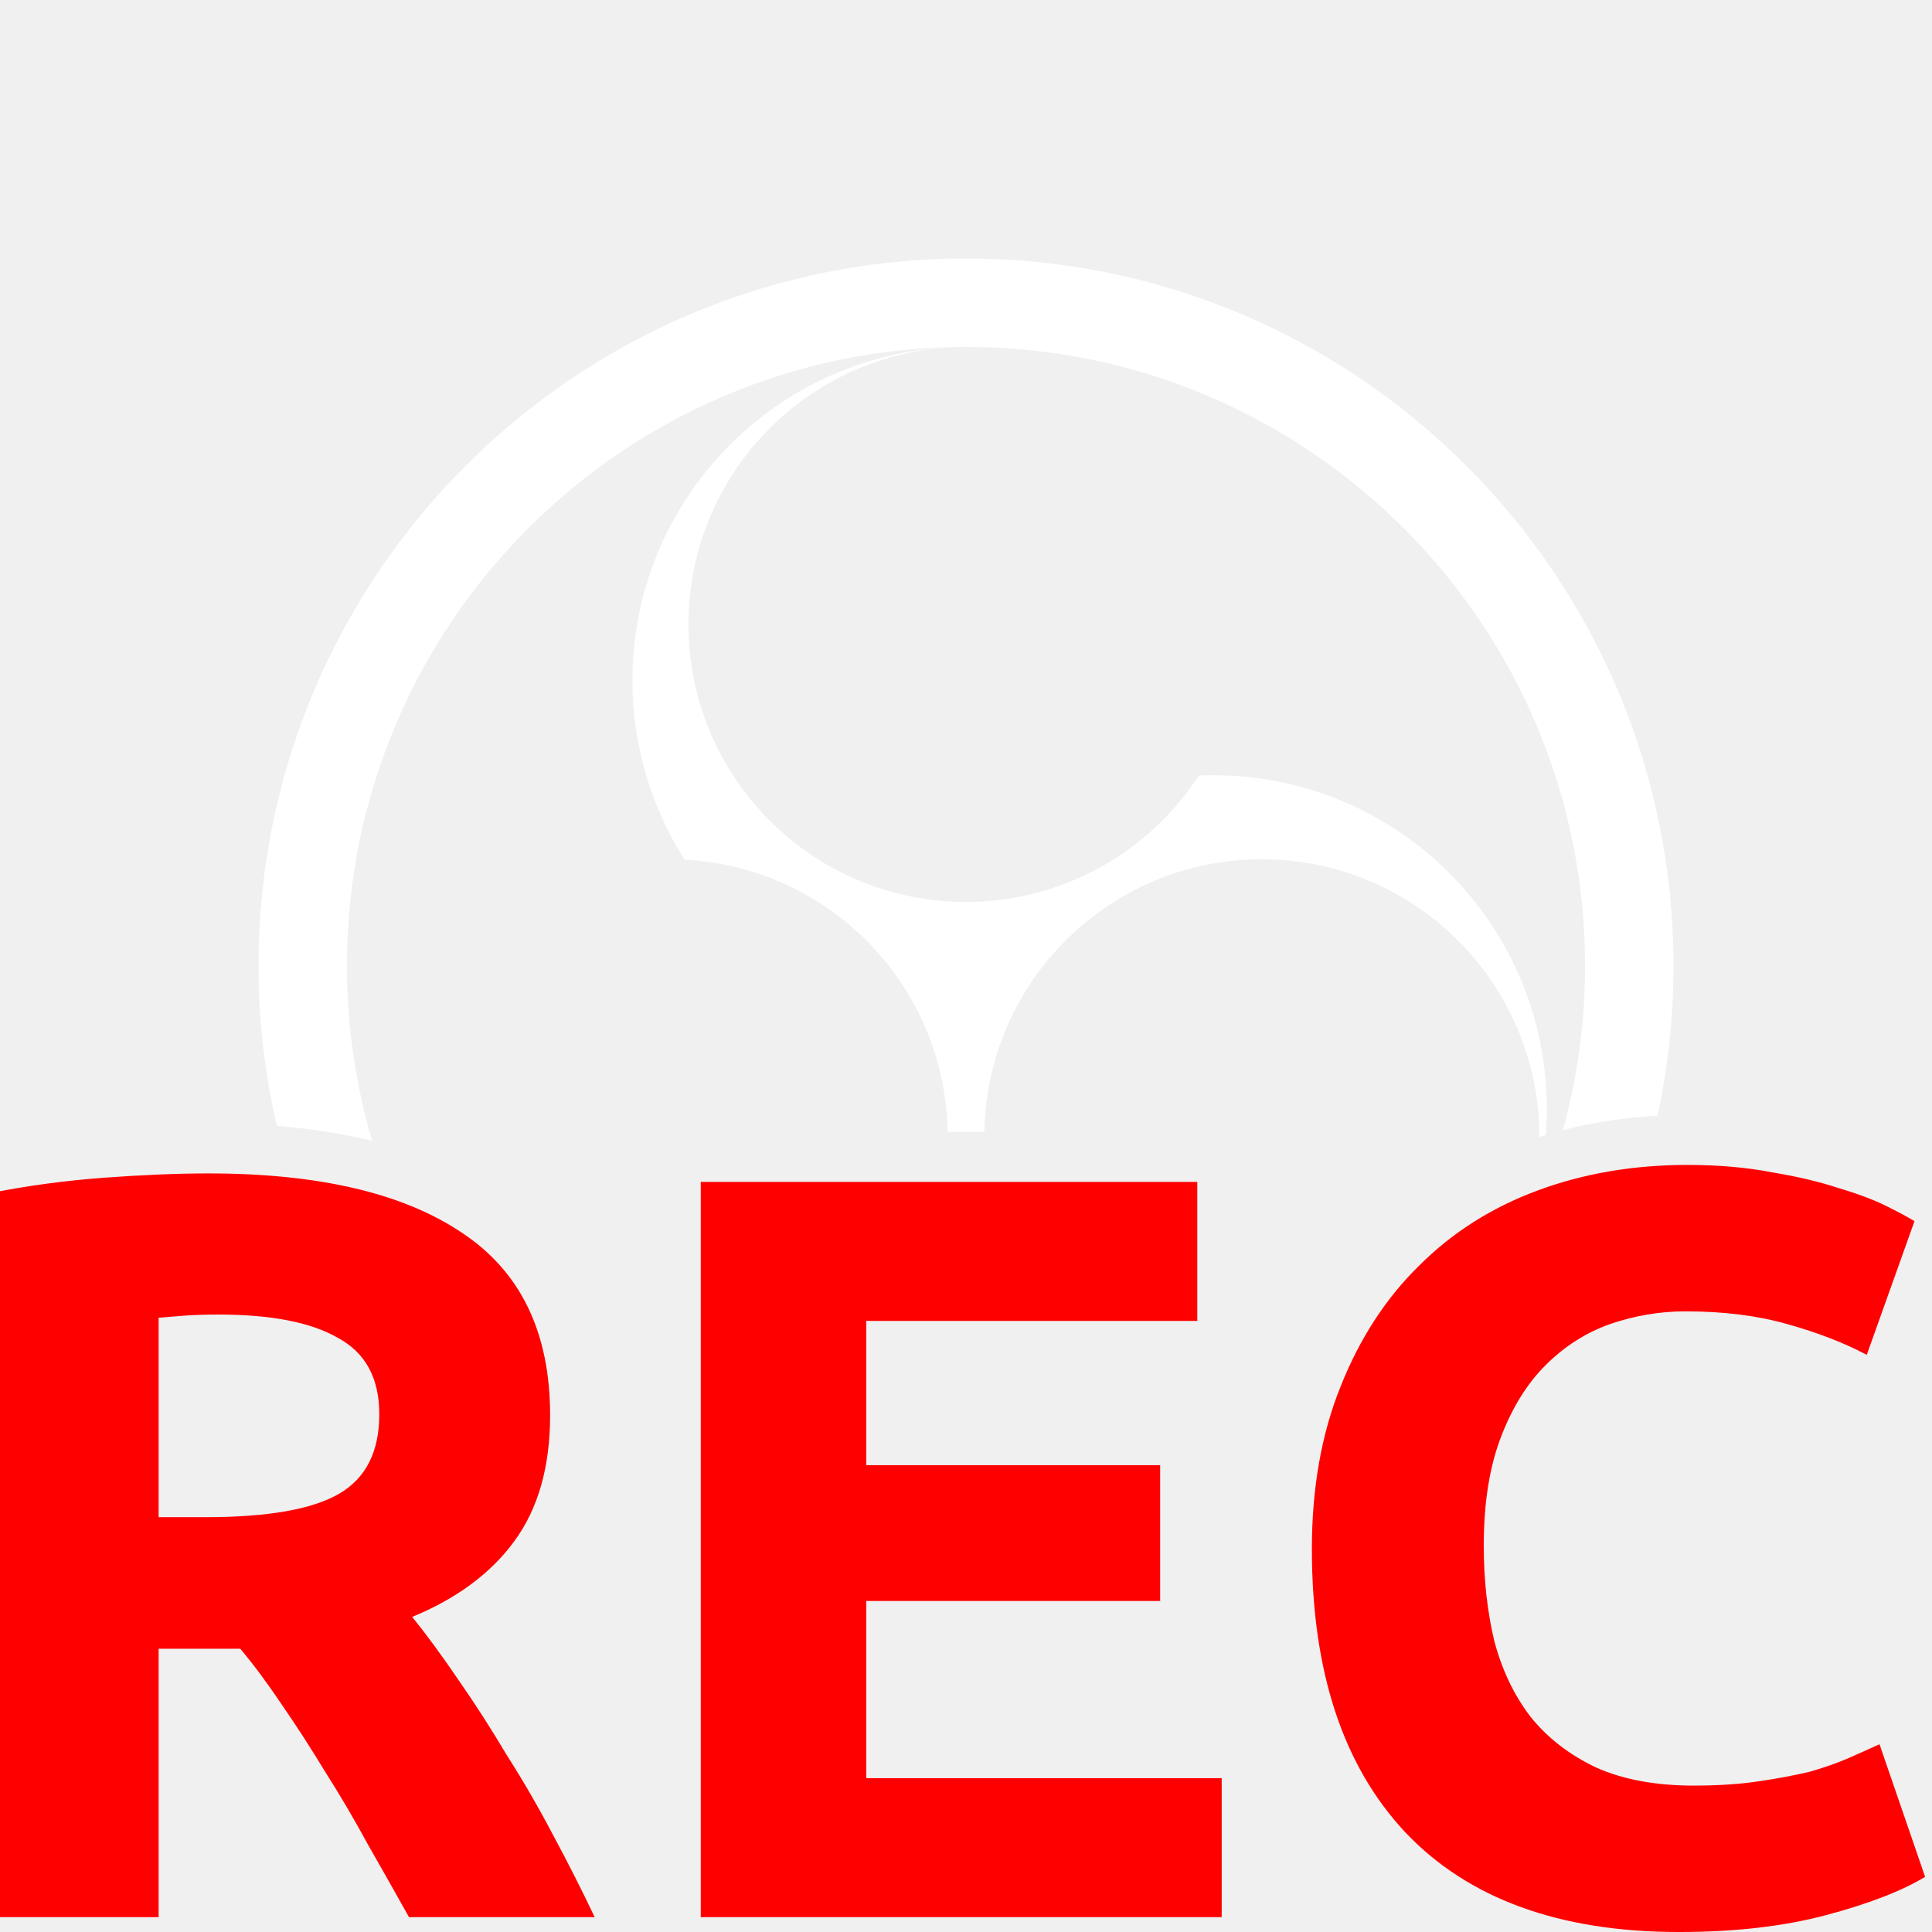
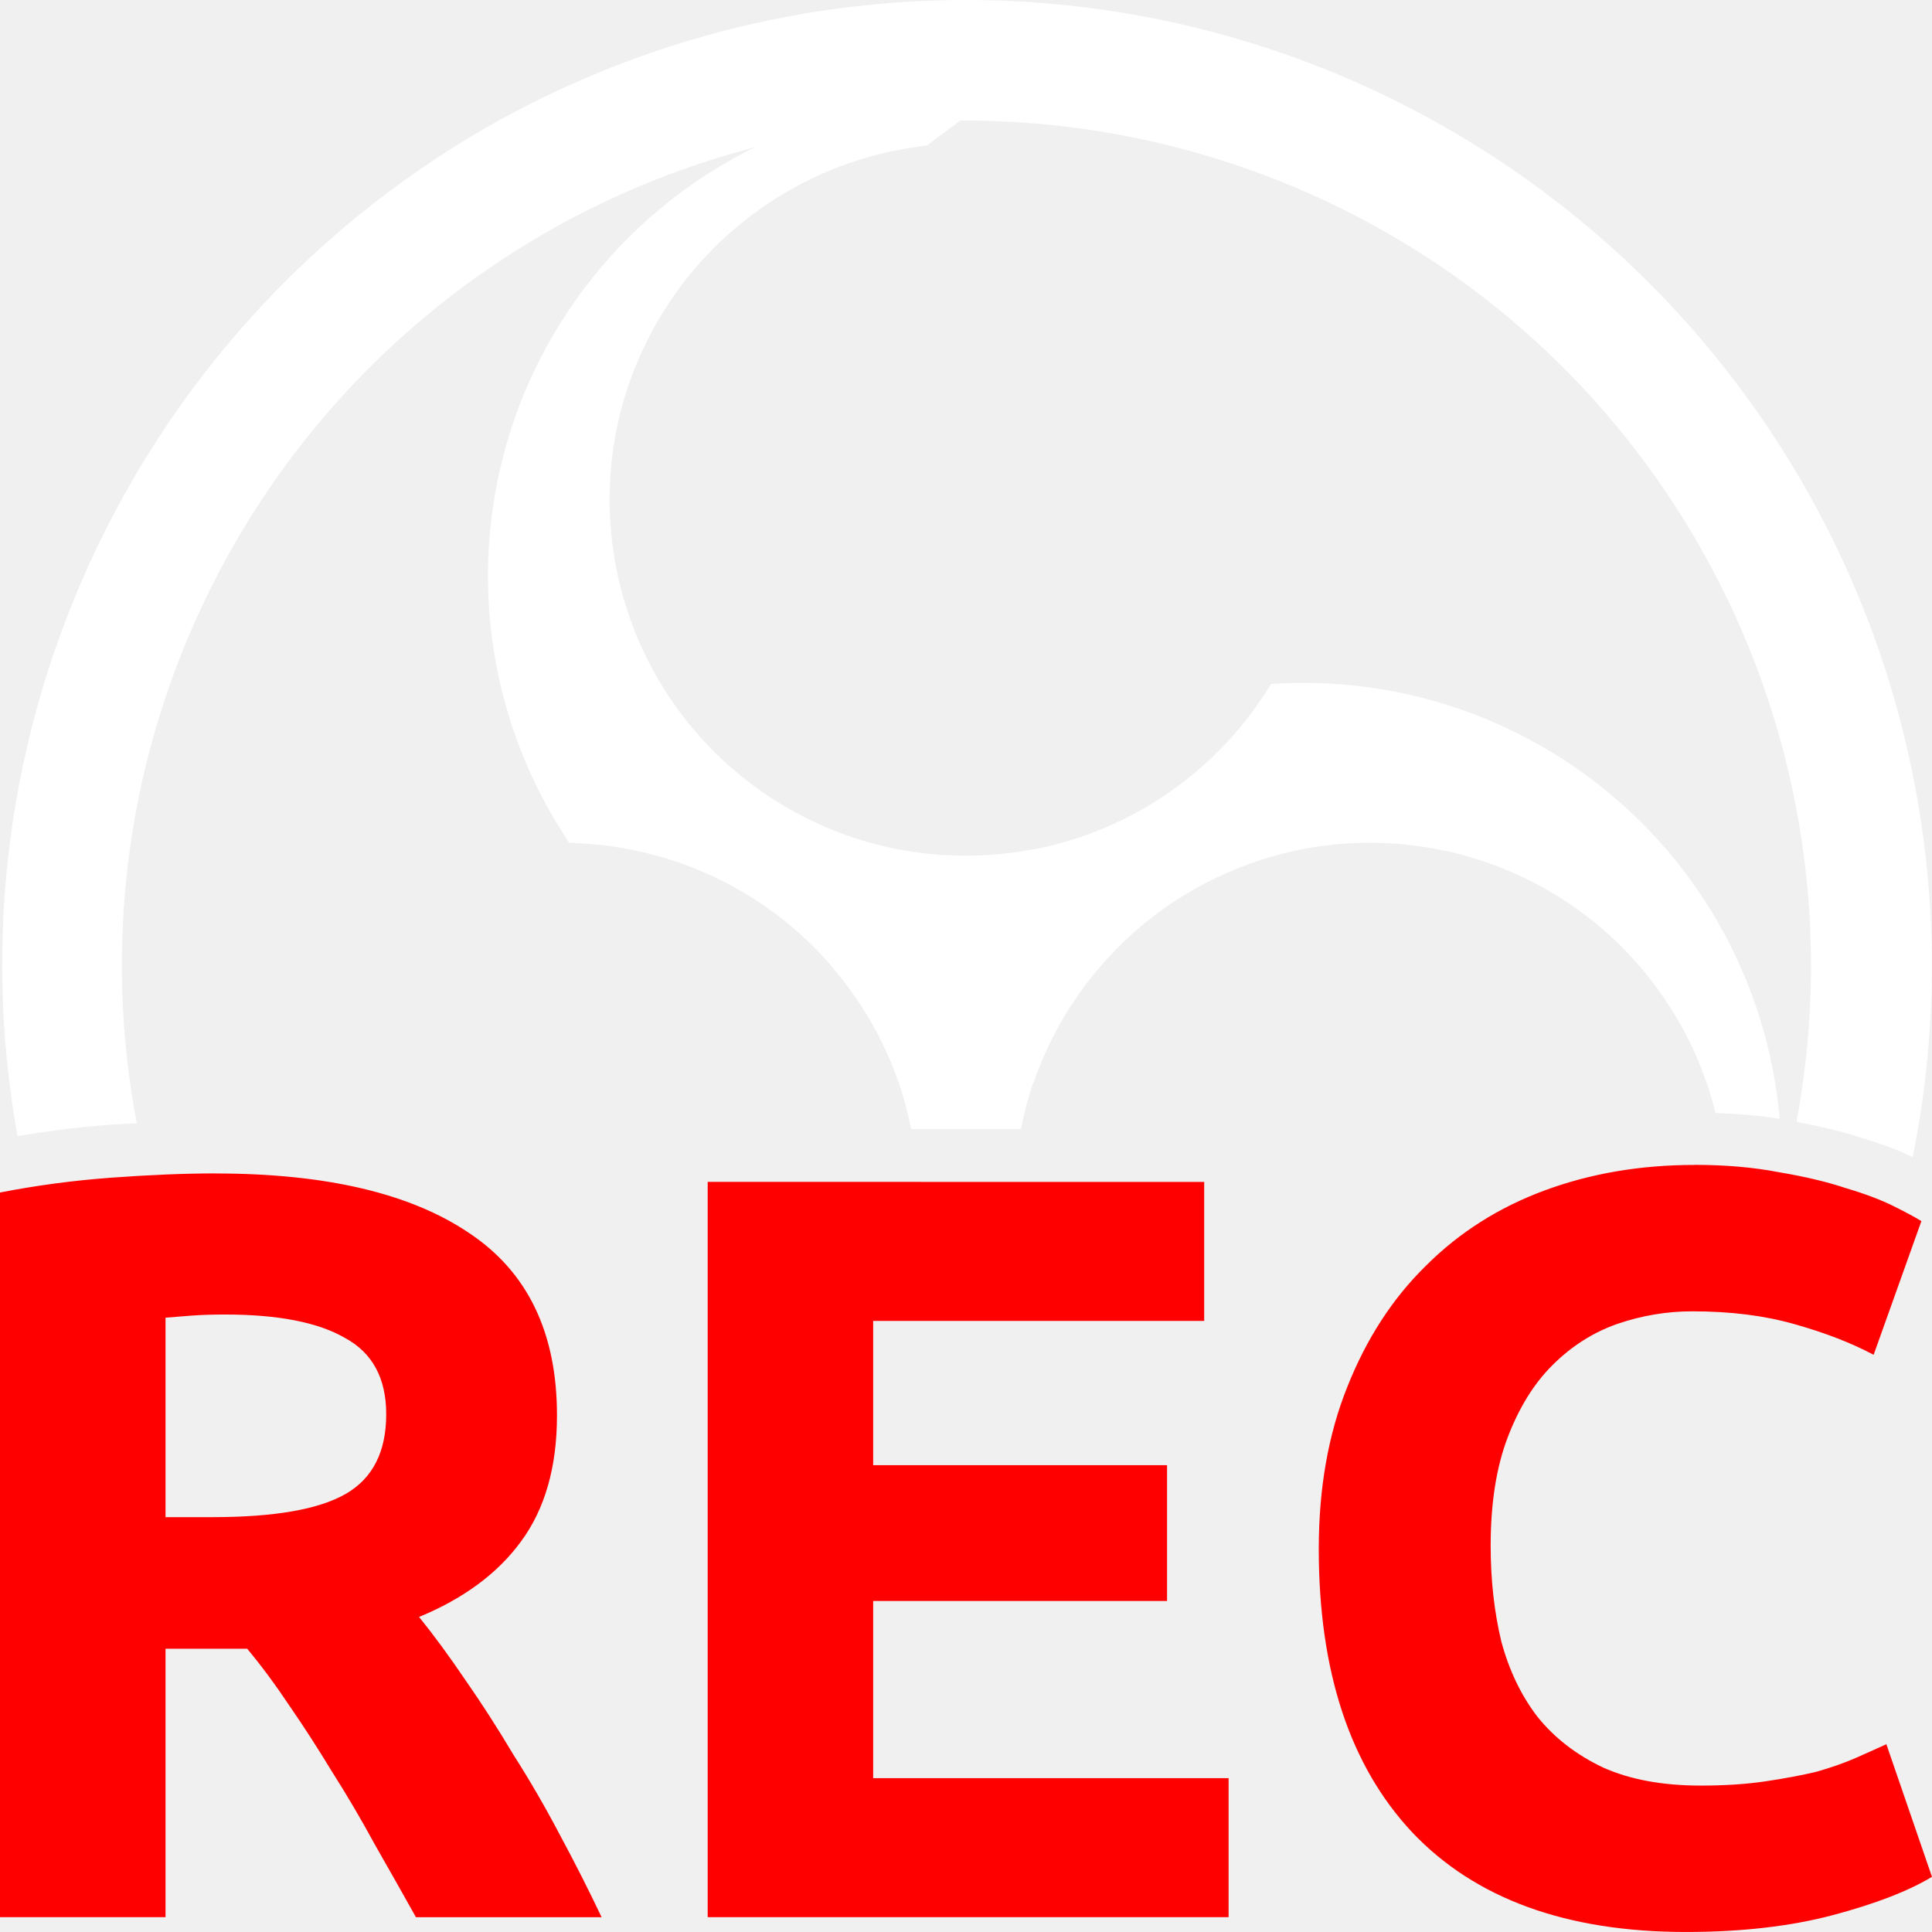
<svg xmlns="http://www.w3.org/2000/svg" id="svg8" version="1.1" viewBox="0 0 67.733 67.733" height="256" width="256">
  <defs id="defs2" />
  <g id="layer6" style="display:inline">
-     <g id="g862">
-       <g id="g863">
-         <path id="path1231" style="display:inline;fill:#ffffff;stroke-width:13.71;paint-order:stroke fill markers" d="m 128.527,45.973 a 36.773,36.773 0 0 1 2.756,0.143 36.82,40.795 0 0 1 0.019,-0.023 44.198,44.198 0 0 0 -2.775,-0.119 z m -1.688,0.014 a 44.198,44.198 0 0 0 -43.039,44.182 44.198,44.198 0 0 0 6.918,23.74 36.773,36.773 0 0 1 34.852,36.057 h 4.861 a 36.773,36.773 0 0 1 36.764,-36.109 36.773,36.773 0 0 1 36.771,36.775 36.773,36.773 0 0 1 0,0.018 c 0.284,-0.09 0.573,-0.17 0.859,-0.256 a 44.198,44.198 0 0 0 0.137,-3.475 44.198,44.198 0 0 0 -44.199,-44.199 44.198,44.198 0 0 0 -1.918,0.043 A 36.773,36.773 0 0 1 128,119.514 36.773,36.773 0 0 1 91.229,82.74 36.773,36.773 0 0 1 126.84,45.986 Z" transform="scale(0.2645833)" />
-         <path id="path830" style="display:inline;fill:#ffffff;stroke-width:12.027;paint-order:stroke fill markers" d="M 128,34.25 A 93.75,93.75 0 0 0 34.25,128 a 93.75,93.75 0 0 0 2.428,21.191 c 4.509,0.359 8.722,1.008 12.631,1.977 A 82.031,82.031 0 0 1 45.969,128 82.031,82.031 0 0 1 128,45.969 82.031,82.031 0 0 1 210.031,128 82.031,82.031 0 0 1 207.096,149.75 c 4.025,-1.042 8.211,-1.67 12.529,-1.91 A 93.75,93.75 0 0 0 221.75,128 93.75,93.75 0 0 0 128,34.25 Z" transform="scale(0.2645833)" />
+     <g id="g7">
+       <g id="g6">
+         <path id="path2" style="fill:#ffffff;paint-order:stroke fill markers" d="m 32.493,1.738 v 1.754 l -0.363,0.038 c -5.341,0.556 -10.094,3.639 -12.779,8.29 -2.928,5.072 -2.982,11.279 -0.212,16.377 0.185,0.34 0.382,0.675 0.592,1.004 l 0.22,0.346 0.407,0.021 c 1.969,0.103 3.888,0.67 5.596,1.656 1.242,0.717 2.31,1.617 3.196,2.642 h -0.011 c 0.595,0.686 1.117,1.436 1.553,2.239 0.08,0.147 0.156,0.298 0.23,0.449 0.033,0.067 0.064,0.134 0.096,0.202 0.037,0.079 0.074,0.158 0.11,0.238 0.062,0.141 0.122,0.282 0.178,0.424 0.004,0.009 0.008,0.019 0.012,0.028 l 0.004,0.009 c 0.065,0.166 0.127,0.333 0.185,0.501 l 5.17e-4,-0.001 c 0.183,0.527 0.324,1.073 0.436,1.629 h 3.847 c 0.112,-0.558 0.253,-1.105 0.436,-1.633 l 0.006,0.01 c 0.297,-0.858 0.686,-1.685 1.163,-2.464 0.087,-0.142 0.178,-0.282 0.271,-0.421 0.044,-0.066 0.09,-0.131 0.136,-0.196 0.047,-0.068 0.094,-0.135 0.143,-0.202 0.092,-0.126 0.186,-0.25 0.283,-0.373 0.007,-0.009 0.014,-0.018 0.021,-0.027 0.111,-0.14 0.225,-0.277 0.342,-0.412 h -0.001 c 0.886,-1.026 1.953,-1.926 3.193,-2.641 5.982,-3.454 13.608,-1.411 17.062,4.571 0.589,1.02 1.021,2.106 1.299,3.223 0.783,0.028 1.539,0.088 2.249,0.208 -0.212,-2.402 -0.935,-4.762 -2.174,-6.908 -2.928,-5.072 -8.277,-8.222 -14.077,-8.373 -0.387,-0.01 -0.775,-0.007 -1.165,0.01 l -0.409,0.018 -0.222,0.342 c -1.074,1.654 -2.524,3.032 -4.232,4.018 -1.242,0.717 -2.555,1.192 -3.887,1.447 l 0.006,-0.01 c -1.053,0.203 -2.134,0.273 -3.214,0.202 -0.087,-0.006 -0.174,-0.014 -0.26,-0.022 -0.073,-0.006 -0.146,-0.012 -0.22,-0.02 -0.346,-0.038 -0.69,-0.088 -1.031,-0.154 l 0.001,0.002 C 30.174,29.524 28.862,29.049 27.623,28.334 21.641,24.88 19.597,17.254 23.05,11.272 25.001,7.894 28.416,5.623 32.285,5.129 l 0.208,-0.027 2.263,-1.682 0.256,-0.19 -0.449,0.047 z" />
+         <path id="path830" style="display:inline;fill:#ffffff;stroke-width:4.345;paint-order:stroke fill markers" d="M 35.478,0.038 C 28.993,-0.271 22.556,1.291 16.933,4.537 4.609,11.696 -1.914,25.804 0.615,39.831 1.649,39.659 2.696,39.519 3.769,39.439 h 0.002 c 0.359,-0.026 0.683,-0.04 1.024,-0.059 C 2.444,27.016 8.16,14.514 19.05,8.204 33.223,0.021 51.347,4.877 59.53,19.05 c 3.536,6.132 4.761,13.328 3.451,20.285 0.833,0.151 1.605,0.332 2.3,0.562 0.661,0.197 1.244,0.415 1.775,0.667 C 68.69,32.479 67.317,24.077 63.196,16.933 57.433,6.952 46.99,0.587 35.478,0.038 Z" />
      </g>
-       <path id="path847" style="font-style:normal;font-variant:normal;font-weight:bold;font-stretch:normal;font-size:10.583px;line-height:1.25;font-family:ubuntu;-inkscape-font-specification:'ubuntu Bold';white-space:pre;fill:#ff0000;fill-opacity:1;stroke:none;stroke-width:13.283" d="M 223.596 154.359 C 216.473 154.359 209.865 155.483 203.773 157.732 C 197.682 159.982 192.434 163.31 188.029 167.715 C 183.624 172.026 180.155 177.367 177.625 183.74 C 175.095 190.02 173.83 197.19 173.83 205.25 C 173.83 221.464 177.954 233.975 186.201 242.785 C 194.542 251.595 206.632 256 222.471 256 C 229.875 256 236.388 255.25 242.012 253.75 C 247.635 252.25 251.993 250.564 255.086 248.689 L 249.041 231.117 C 247.823 231.68 246.464 232.289 244.965 232.945 C 243.465 233.601 241.732 234.209 239.764 234.771 C 237.796 235.24 235.546 235.662 233.016 236.037 C 230.485 236.412 227.626 236.6 224.439 236.6 C 219.379 236.6 215.067 235.802 211.506 234.209 C 207.944 232.522 205.038 230.273 202.789 227.461 C 200.633 224.649 199.041 221.323 198.01 217.48 C 197.073 213.544 196.604 209.327 196.604 204.828 C 196.604 199.205 197.354 194.425 198.854 190.488 C 200.353 186.552 202.321 183.366 204.758 180.93 C 207.288 178.399 210.147 176.572 213.334 175.447 C 216.614 174.323 219.94 173.76 223.314 173.76 C 228.375 173.76 232.874 174.323 236.811 175.447 C 240.841 176.572 244.354 177.93 247.354 179.523 L 253.68 161.811 C 252.93 161.342 251.712 160.685 250.025 159.842 C 248.338 158.998 246.23 158.201 243.699 157.451 C 241.169 156.608 238.216 155.906 234.842 155.344 C 231.468 154.688 227.719 154.359 223.596 154.359 z M 27.625 155.484 C 23.595 155.484 19.002 155.672 13.848 156.047 C 8.787 156.422 3.866 157.076 -0.914 158.014 L -0.914 254.031 L 21.018 254.031 L 21.018 218.465 L 31.842 218.465 C 33.716 220.714 35.59 223.245 37.465 226.057 C 39.339 228.775 41.213 231.679 43.088 234.771 C 45.056 237.864 46.93 241.052 48.711 244.332 C 50.585 247.612 52.415 250.845 54.195 254.031 L 78.797 254.031 C 77.11 250.47 75.283 246.862 73.314 243.207 C 71.346 239.458 69.284 235.897 67.129 232.523 C 65.067 229.056 62.958 225.774 60.803 222.682 C 58.647 219.495 56.585 216.685 54.617 214.248 C 60.522 211.811 65.019 208.483 68.111 204.266 C 71.298 199.954 72.893 194.379 72.893 187.537 C 72.893 176.572 69.002 168.51 61.223 163.355 C 53.444 158.107 42.246 155.484 27.625 155.484 z M 92.855 156.607 L 92.855 254.031 L 161.881 254.031 L 161.881 235.615 L 114.785 235.615 L 114.785 212.139 L 153.727 212.139 L 153.727 194.145 L 114.785 194.145 L 114.785 175.025 L 158.646 175.025 L 158.646 156.607 L 92.855 156.607 z M 28.891 174.182 C 35.92 174.182 41.214 175.212 44.775 177.273 C 48.431 179.242 50.258 182.617 50.258 187.396 C 50.258 192.364 48.477 195.878 44.916 197.939 C 41.355 200.001 35.451 201.033 27.203 201.033 L 21.018 201.033 L 21.018 174.604 C 22.142 174.51 23.313 174.416 24.531 174.322 C 25.843 174.229 27.297 174.182 28.891 174.182 z " transform="scale(0.2645833)" />
+       <path id="path847" style="font-style:normal;font-variant:normal;font-weight:bold;font-stretch:normal;font-size:10.583px;line-height:1.25;font-family:ubuntu;-inkscape-font-specification:'ubuntu Bold';white-space:pre;display:inline;fill:#ff0000;fill-opacity:1;stroke:none;stroke-width:3.515" d="m 59.402,40.841 c -1.885,-2e-6 -3.633,0.297 -5.245,0.892 -1.612,0.595 -3,1.476 -4.166,2.641 -1.165,1.141 -2.083,2.554 -2.753,4.24 -0.67,1.661 -1.004,3.559 -1.004,5.691 0,4.29 1.091,7.6 3.273,9.931 2.207,2.331 5.406,3.496 9.596,3.496 1.959,0 3.682,-0.199 5.17,-0.595 1.488,-0.397 2.641,-0.843 3.459,-1.339 l -1.599,-4.649 c -0.322,0.149 -0.682,0.31 -1.078,0.484 -0.397,0.174 -0.855,0.334 -1.376,0.483 -0.521,0.124 -1.116,0.236 -1.785,0.335 -0.67,0.099 -1.426,0.149 -2.269,0.149 -1.339,0 -2.48,-0.211 -3.422,-0.633 -0.942,-0.446 -1.711,-1.042 -2.306,-1.785 -0.57,-0.744 -0.992,-1.624 -1.265,-2.641 -0.248,-1.041 -0.372,-2.157 -0.372,-3.348 0,-1.488 0.199,-2.753 0.595,-3.794 0.397,-1.041 0.917,-1.884 1.562,-2.529 0.67,-0.67 1.426,-1.153 2.269,-1.451 0.868,-0.298 1.748,-0.446 2.641,-0.446 1.339,0 2.529,0.149 3.571,0.446 1.066,0.298 1.996,0.657 2.789,1.078 l 1.674,-4.687 c -0.198,-0.124 -0.521,-0.298 -0.967,-0.521 -0.446,-0.223 -1.004,-0.434 -1.674,-0.633 -0.67,-0.223 -1.451,-0.409 -2.344,-0.558 -0.893,-0.174 -1.884,-0.26 -2.976,-0.26 z M 7.551,41.138 c -1.066,-3e-6 -2.281,0.05 -3.645,0.149 C 2.567,41.386 1.265,41.56 0,41.808 v 25.405 h 5.803 v -9.41 h 2.864 c 0.496,0.595 0.992,1.265 1.488,2.009 0.496,0.719 0.992,1.487 1.488,2.306 0.521,0.818 1.017,1.662 1.488,2.53 0.496,0.868 0.98,1.723 1.451,2.566 h 6.509 c -0.446,-0.942 -0.93,-1.897 -1.451,-2.864 -0.521,-0.992 -1.066,-1.934 -1.637,-2.827 -0.546,-0.917 -1.103,-1.786 -1.674,-2.604 -0.57,-0.843 -1.116,-1.587 -1.637,-2.231 1.562,-0.645 2.752,-1.525 3.57,-2.641 0.843,-1.141 1.265,-2.616 1.265,-4.426 0,-2.901 -1.03,-5.034 -3.088,-6.398 -2.058,-1.389 -5.021,-2.083 -8.889,-2.083 z m 17.259,0.297 V 67.212 H 43.073 V 62.34 H 30.612 V 56.128 H 40.915 v -4.761 H 30.612 V 46.309 H 42.217 V 41.436 Z M 7.886,46.085 c 1.86,0 3.261,0.273 4.203,0.818 0.967,0.521 1.451,1.414 1.451,2.678 0,1.314 -0.471,2.244 -1.413,2.789 -0.942,0.546 -2.504,0.819 -4.687,0.819 H 5.803 v -6.993 c 0.298,-0.025 0.607,-0.05 0.93,-0.074 0.347,-0.025 0.732,-0.037 1.153,-0.037 z" />
    </g>
  </g>
</svg>
